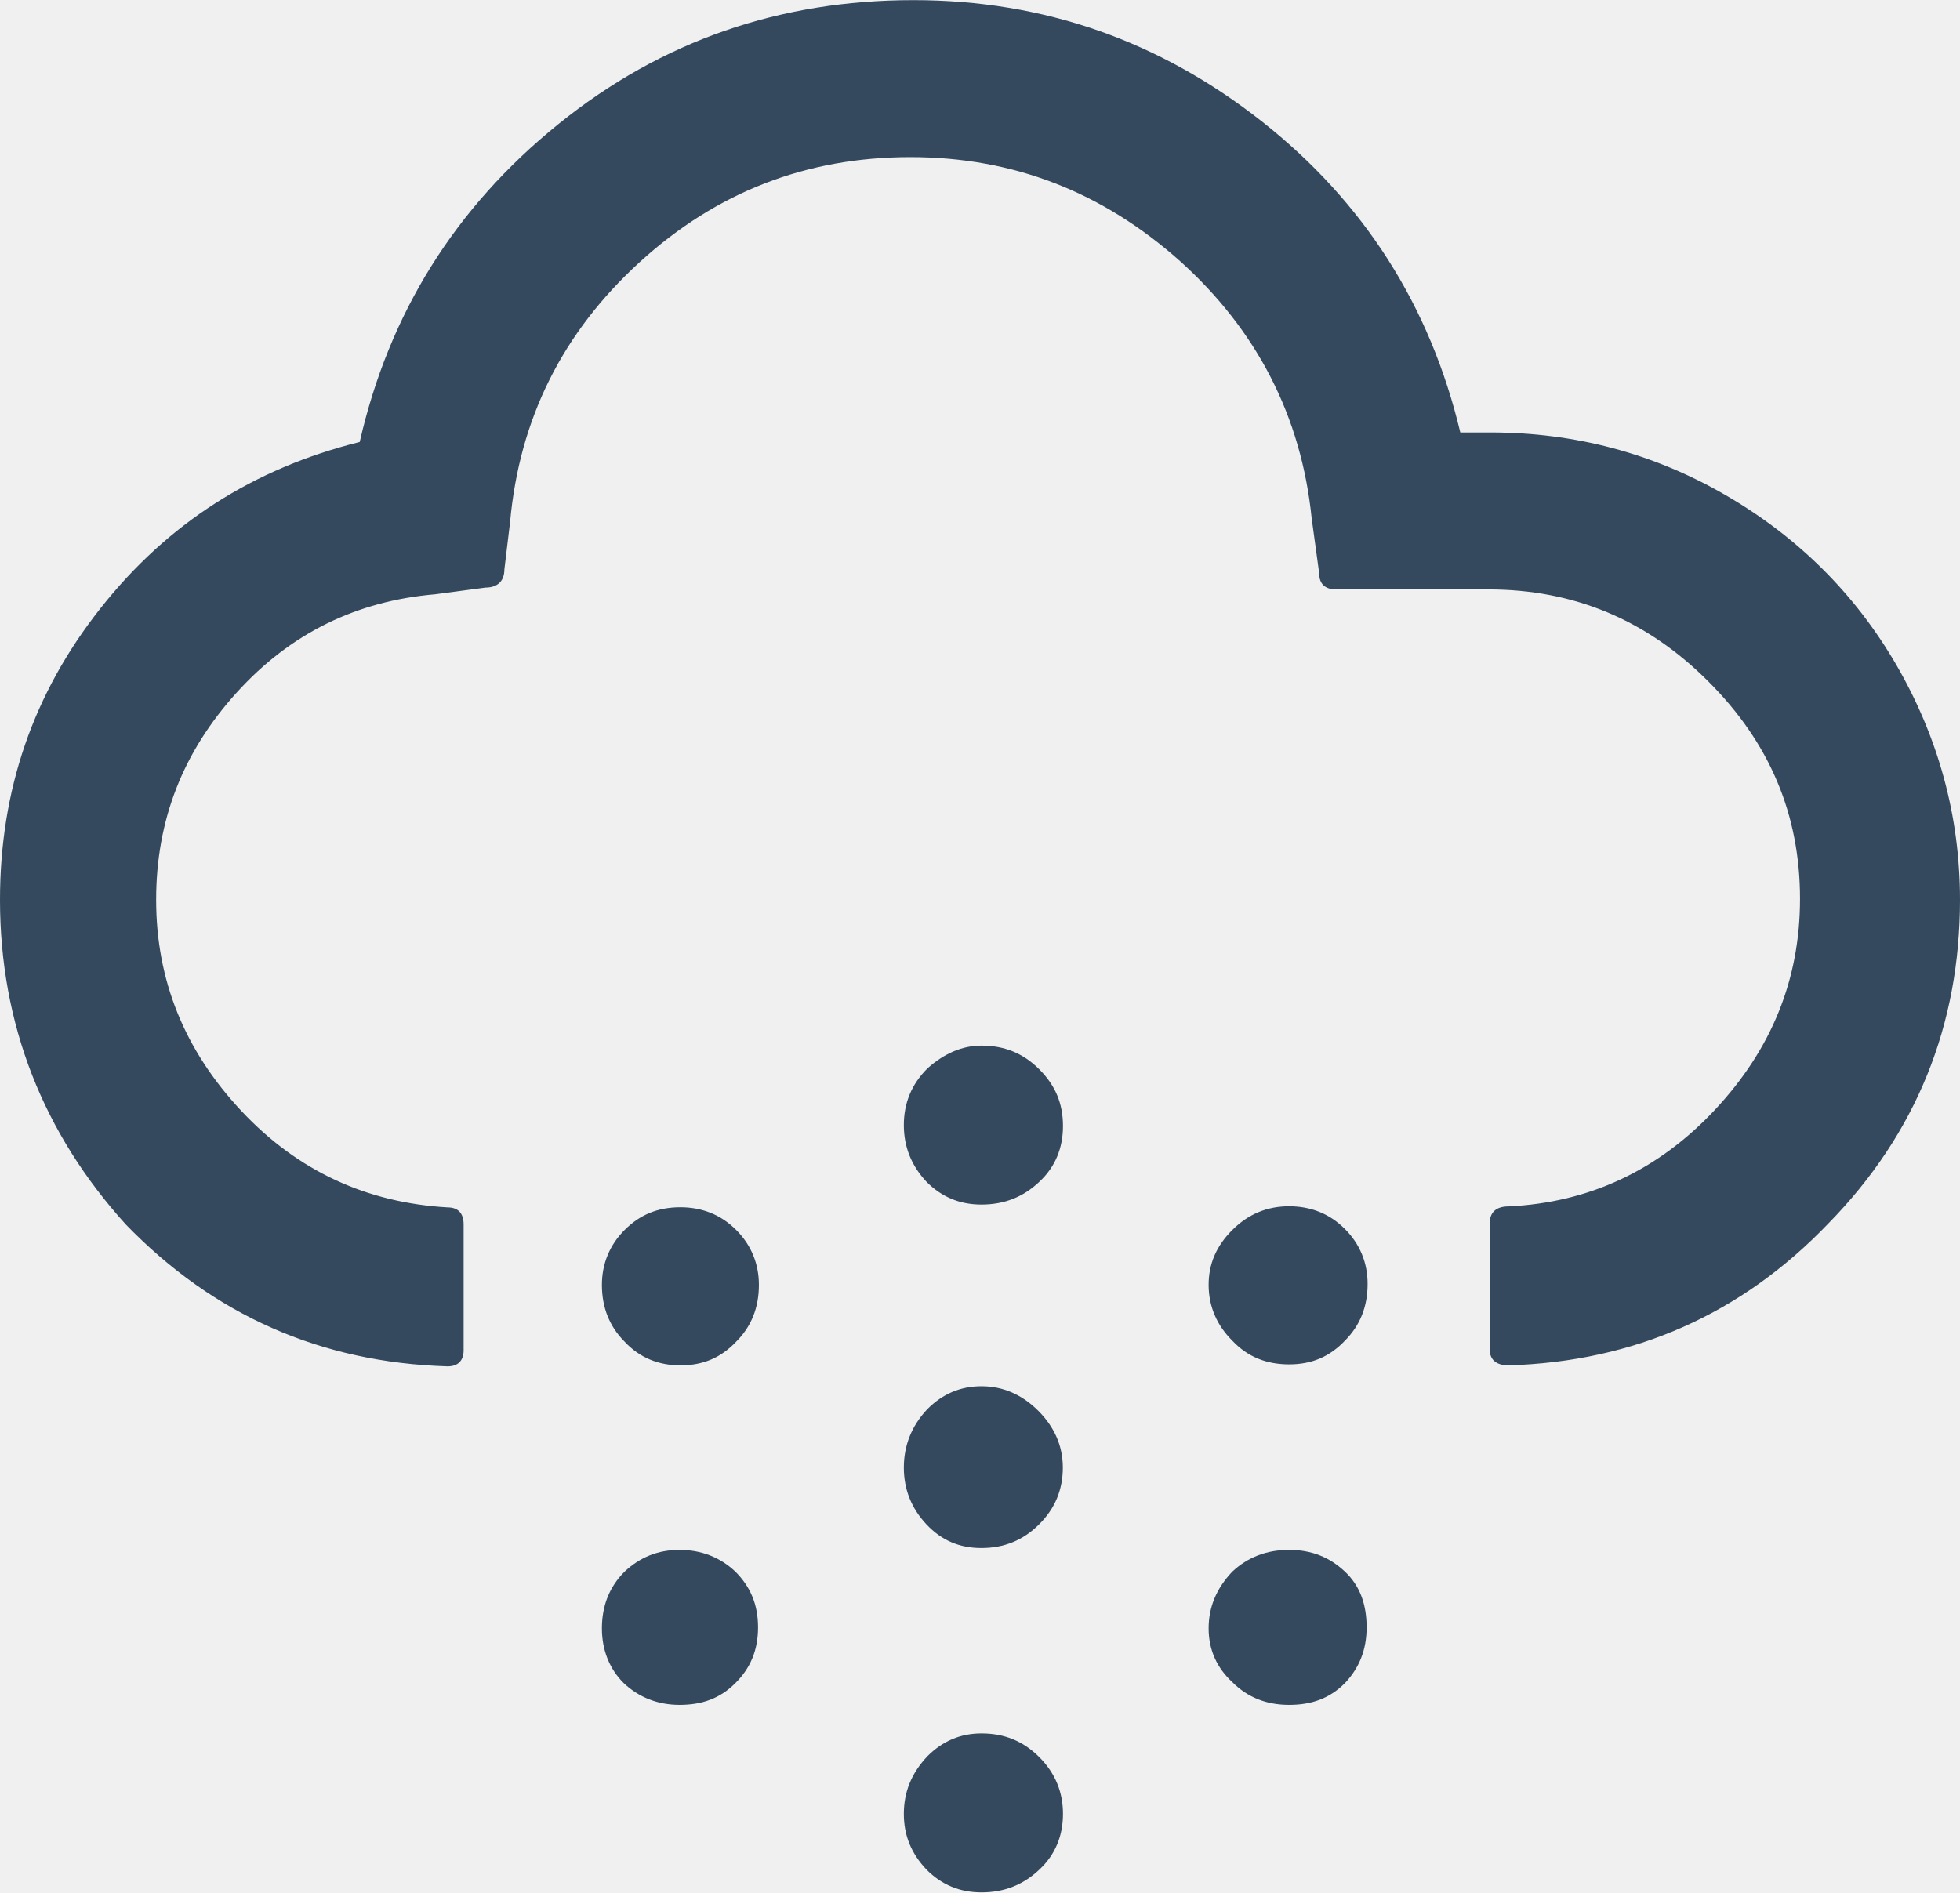
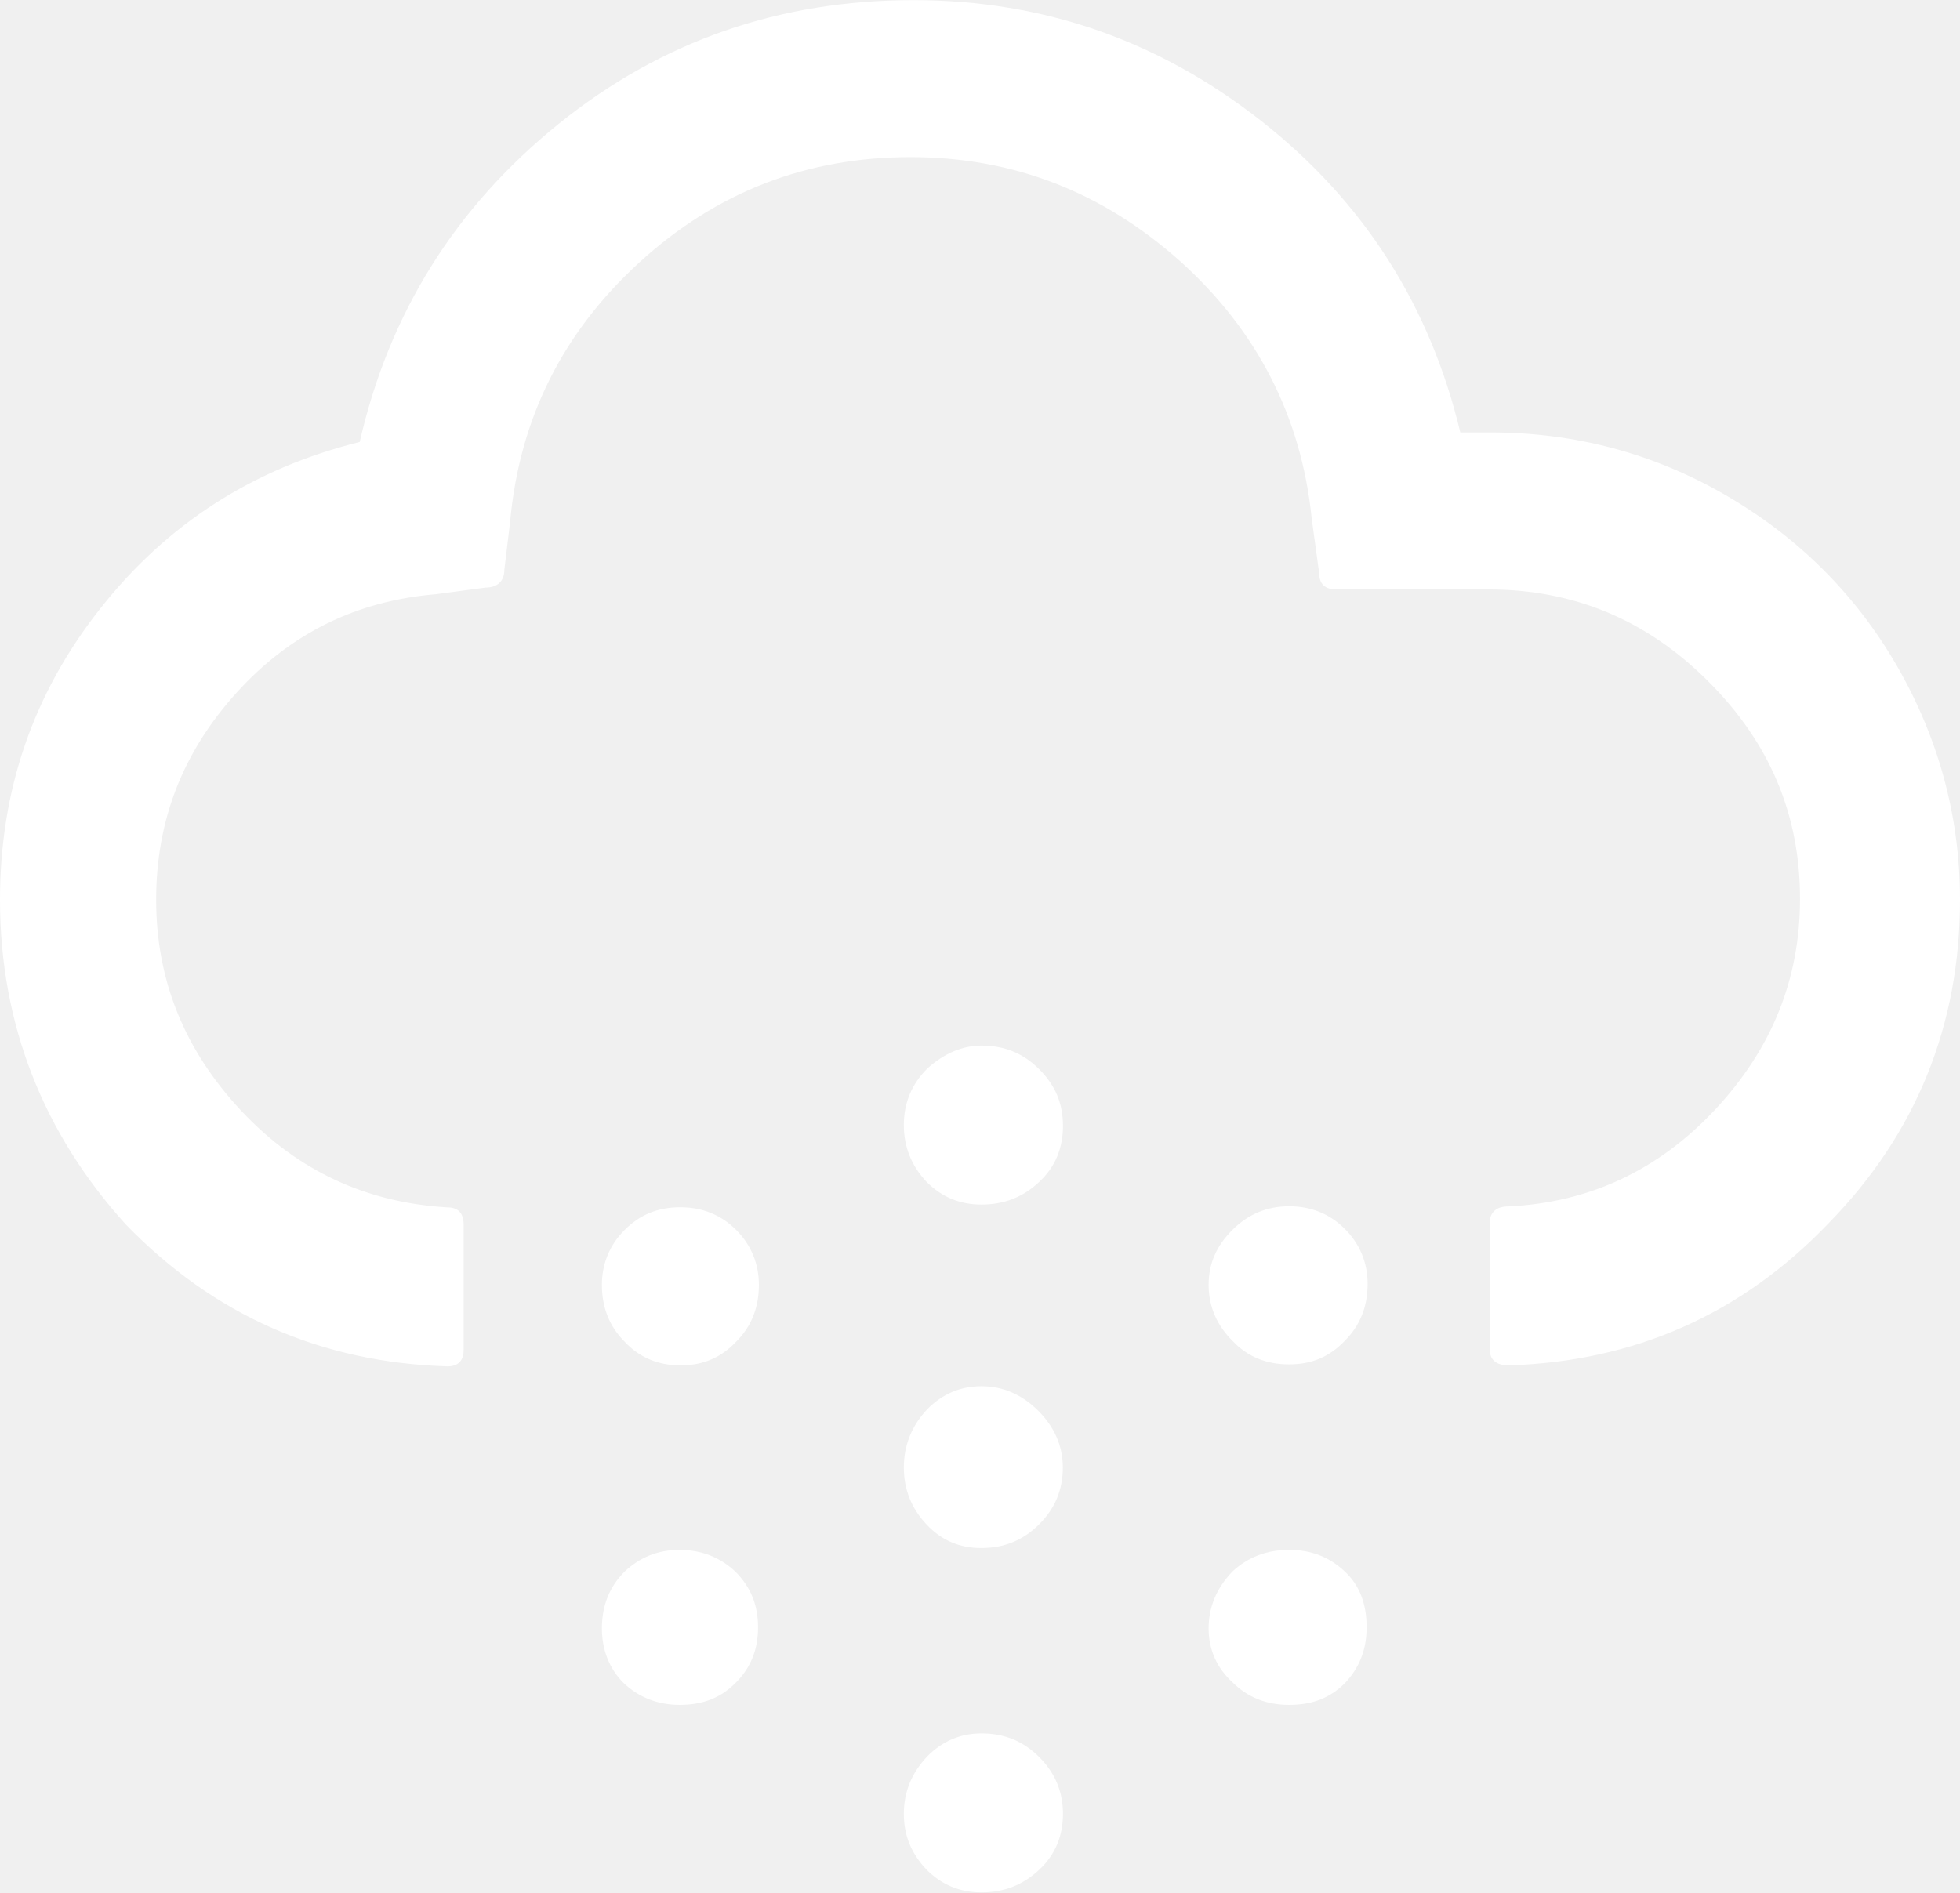
<svg xmlns="http://www.w3.org/2000/svg" version="1.1" id="Layer_1" x="0px" y="0px" viewBox="309.3 496 1380.7 1333.3" enable-background="new 309.3 496 1380.7 1333.3" xml:space="preserve">
-   <path fill="#34495E" d="M309.3,1130c0-77.3,23.3-145.3,70.7-205.3c47.3-60,108-98.7,182.7-117.3c20.7-90.7,67.3-165.3,140-224  s156-87.3,250-87.3c92,0,173.3,28.7,245.3,85.3c72,56.7,118.7,130,140,219.3h21.3c59.3,0,114.7,14.7,165.3,44  c50.7,29.3,91.3,69.3,120.7,120c29.3,50.7,44.7,106,44.7,165.3c0,88-30.7,164.7-92.7,228c-61.3,64-136.7,97.3-225.3,100  c-8.7,0-13.3-4-13.3-11.3V1358c0-8,4.7-12,13.3-12c56.7-2.7,105.3-25.3,145.3-68s60-92,60-148.7c0-59.3-21.3-110-64.7-153.3  c-43.3-43.3-94.7-64.7-154.7-64.7h-107.3c-8,0-12-4-12-11.3l-5.3-38.7c-7.3-72-38.7-132.7-92.7-181.3  c-54.7-48.7-117.3-73.3-190-73.3c-73.3,0-136.7,24.7-190.7,74c-54,49.3-84.7,110-91.3,183.3l-4,33.3c0,8-4.7,12.7-13.3,12.7  l-35.3,4.7c-55.3,4.7-102,27.3-140,69.3c-38,42-56.7,90-56.7,146c0,56.7,20,106,60,148.7s88.7,64.7,145.3,68c7.3,0,11.3,4,11.3,12  v88.7c0,7.3-4,11.3-11.3,11.3c-89.3-2.7-164.7-36-226.7-100C340,1294.7,309.3,1218,309.3,1130z M733.3,1401.3c0-14.7,5.3-28,16-38.7  c10.7-10.7,23.3-16,39.3-16c15.3,0,28.7,5.3,39.3,16c10.7,10.7,16,24,16,38.7c0,16-5.3,29.3-16,40c-10.7,11.3-23.3,16.7-39.3,16.7  c-15.3,0-28.7-5.3-39.3-16.7C738.7,1430.7,733.3,1417.3,733.3,1401.3z M733.3,1643.3c0-16,5.3-29.3,16-40  c10.7-10,23.3-15.3,38.7-15.3s28.7,5.3,39.3,15.3c10.7,10.7,16,23.3,16,39.3s-5.3,28.7-16,39.3c-10.7,10.7-23.3,15.3-39.3,15.3  c-15.3,0-28.7-5.3-39.3-15.3C738.7,1672,733.3,1658.7,733.3,1643.3z M946,1530c0-15.3,5.3-29.3,16.7-41.3c10.7-10.7,23.3-16,38-16  c15.3,0,28.7,6,40,17.3c11.3,11.3,17.3,24.7,17.3,40c0,15.3-5.3,28.7-16.7,40c-11.3,11.3-24.7,16.7-40.7,16.7  c-15.3,0-28-5.3-38.7-16.7C951.3,1558.7,946,1545.3,946,1530z M946,1288.7c0-15.3,5.3-28.7,16.7-40c12-10.7,24.7-16,38-16  c16,0,29.3,5.3,40.7,16.7c11.3,11.3,16.7,24,16.7,40c0,15.3-5.3,28.7-16.7,39.3c-11.3,10.7-24.7,16-40.7,16c-15.3,0-28-5.3-38.7-16  C951.3,1317.3,946,1304,946,1288.7z M946,1774c0-15.3,5.3-28.7,16.7-40.7c10.7-10.7,23.3-16,38-16c16,0,29.3,5.3,40.7,16.7  c11.3,11.3,16.7,24.7,16.7,40c0,15.3-5.3,28.7-16.7,39.3c-11.3,10.7-24.7,16-40.7,16c-15.3,0-28-5.3-38.7-16  C951.3,1802,946,1789.3,946,1774z M1160.7,1401.3c0-14.7,5.3-27.3,16.7-38.7c11.3-11.3,24.7-16.7,40-16.7s28.7,5.3,39.3,16  c10.7,10.7,16,24,16,38.7c0,16-5.3,29.3-16,40c-10.7,11.3-23.3,16.7-39.3,16.7s-29.3-5.3-40-16.7  C1166.7,1430,1160.7,1416.7,1160.7,1401.3z M1160.7,1643.3c0-14.7,5.3-28,16.7-40c10.7-10,24-15.3,40-15.3s28.7,5.3,39.3,15.3  c10.7,10,15.3,23.3,15.3,39.3s-5.3,28.7-15.3,39.3c-10.7,10.7-23.3,15.3-39.3,15.3s-29.3-5.3-40-16  C1166.7,1671.3,1160.7,1658.7,1160.7,1643.3z" />
+   <path fill="#FFFFFF" d="M309.3,1130c0-77.3,23.3-145.3,70.7-205.3c47.3-60,108-98.7,182.7-117.3c20.7-90.7,67.3-165.3,140-224  s156-87.3,250-87.3c92,0,173.3,28.7,245.3,85.3c72,56.7,118.7,130,140,219.3h21.3c59.3,0,114.7,14.7,165.3,44  c50.7,29.3,91.3,69.3,120.7,120c29.3,50.7,44.7,106,44.7,165.3c0,88-30.7,164.7-92.7,228c-61.3,64-136.7,97.3-225.3,100  c-8.7,0-13.3-4-13.3-11.3V1358c0-8,4.7-12,13.3-12c56.7-2.7,105.3-25.3,145.3-68s60-92,60-148.7c0-59.3-21.3-110-64.7-153.3  c-43.3-43.3-94.7-64.7-154.7-64.7h-107.3c-8,0-12-4-12-11.3l-5.3-38.7c-7.3-72-38.7-132.7-92.7-181.3  c-54.7-48.7-117.3-73.3-190-73.3c-73.3,0-136.7,24.7-190.7,74c-54,49.3-84.7,110-91.3,183.3l-4,33.3c0,8-4.7,12.7-13.3,12.7  l-35.3,4.7c-55.3,4.7-102,27.3-140,69.3c-38,42-56.7,90-56.7,146c0,56.7,20,106,60,148.7s88.7,64.7,145.3,68c7.3,0,11.3,4,11.3,12  v88.7c0,7.3-4,11.3-11.3,11.3c-89.3-2.7-164.7-36-226.7-100C340,1294.7,309.3,1218,309.3,1130z M733.3,1401.3c0-14.7,5.3-28,16-38.7  c10.7-10.7,23.3-16,39.3-16c15.3,0,28.7,5.3,39.3,16c10.7,10.7,16,24,16,38.7c0,16-5.3,29.3-16,40c-10.7,11.3-23.3,16.7-39.3,16.7  c-15.3,0-28.7-5.3-39.3-16.7C738.7,1430.7,733.3,1417.3,733.3,1401.3z M733.3,1643.3c0-16,5.3-29.3,16-40  c10.7-10,23.3-15.3,38.7-15.3s28.7,5.3,39.3,15.3c10.7,10.7,16,23.3,16,39.3s-5.3,28.7-16,39.3c-10.7,10.7-23.3,15.3-39.3,15.3  c-15.3,0-28.7-5.3-39.3-15.3C738.7,1672,733.3,1658.7,733.3,1643.3z M946,1530c0-15.3,5.3-29.3,16.7-41.3c10.7-10.7,23.3-16,38-16  c15.3,0,28.7,6,40,17.3c11.3,11.3,17.3,24.7,17.3,40c0,15.3-5.3,28.7-16.7,40c-11.3,11.3-24.7,16.7-40.7,16.7  c-15.3,0-28-5.3-38.7-16.7C951.3,1558.7,946,1545.3,946,1530z M946,1288.7c0-15.3,5.3-28.7,16.7-40c12-10.7,24.7-16,38-16  c16,0,29.3,5.3,40.7,16.7c11.3,11.3,16.7,24,16.7,40c0,15.3-5.3,28.7-16.7,39.3c-11.3,10.7-24.7,16-40.7,16c-15.3,0-28-5.3-38.7-16  C951.3,1317.3,946,1304,946,1288.7z M946,1774c0-15.3,5.3-28.7,16.7-40.7c10.7-10.7,23.3-16,38-16c16,0,29.3,5.3,40.7,16.7  c11.3,11.3,16.7,24.7,16.7,40c0,15.3-5.3,28.7-16.7,39.3c-11.3,10.7-24.7,16-40.7,16c-15.3,0-28-5.3-38.7-16  C951.3,1802,946,1789.3,946,1774z M1160.7,1401.3c0-14.7,5.3-27.3,16.7-38.7c11.3-11.3,24.7-16.7,40-16.7s28.7,5.3,39.3,16  c10.7,10.7,16,24,16,38.7c0,16-5.3,29.3-16,40c-10.7,11.3-23.3,16.7-39.3,16.7s-29.3-5.3-40-16.7  C1166.7,1430,1160.7,1416.7,1160.7,1401.3z M1160.7,1643.3c0-14.7,5.3-28,16.7-40c10.7-10,24-15.3,40-15.3s28.7,5.3,39.3,15.3  c10.7,10,15.3,23.3,15.3,39.3s-5.3,28.7-15.3,39.3c-10.7,10.7-23.3,15.3-39.3,15.3s-29.3-5.3-40-16  C1166.7,1671.3,1160.7,1658.7,1160.7,1643.3z" />
</svg>
